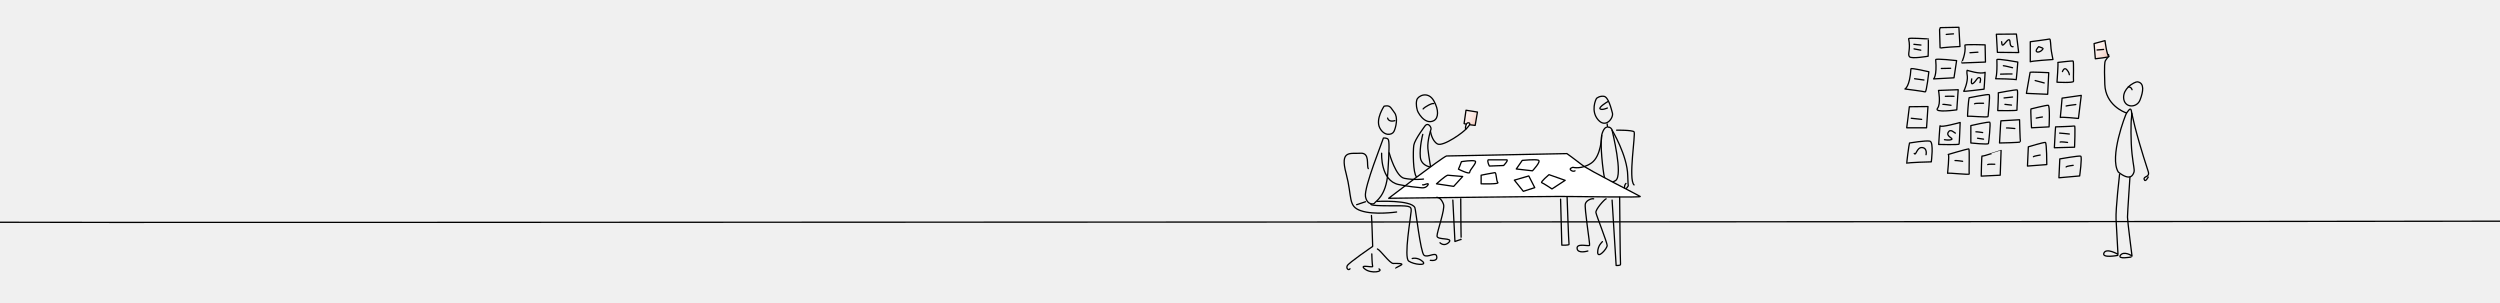
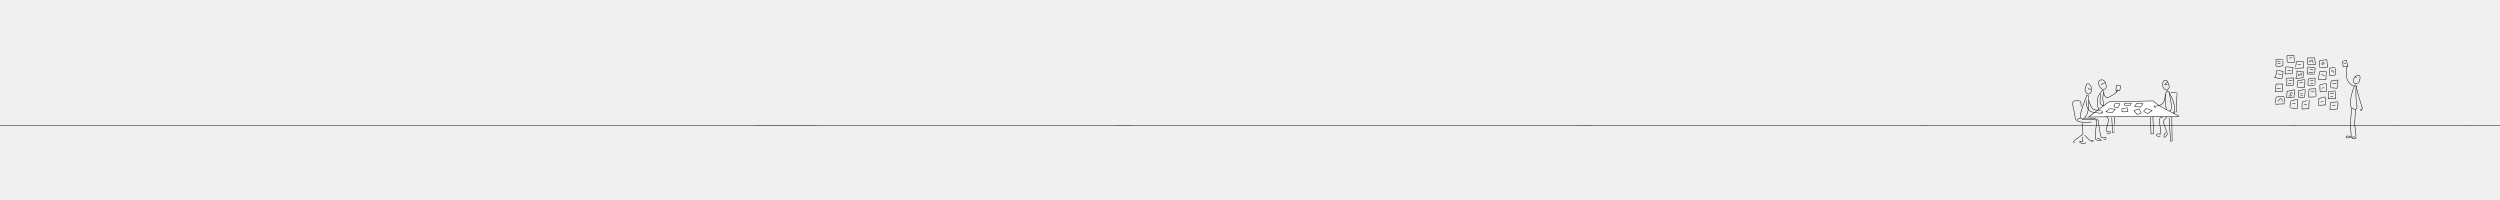
- <svg xmlns="http://www.w3.org/2000/svg" width="1440" height="174" viewBox="0 0 1440 174" fill="none">
+ <svg xmlns="http://www.w3.org/2000/svg" width="4000" height="320" viewBox="-2542 0 4000 174" fill="none">
  <g clip-path="url(#clip0)">
    <path d="M1231.2 47.139C1230.49 47.033 1227.96 48.088 1225.93 50.091C1224.42 51.568 1223.1 53.677 1223.2 56.313C1223.5 62.324 1230.79 62.324 1232.62 57.684C1234.54 52.833 1235.35 47.771 1231.2 47.139Z" stroke="black" stroke-width="0.75" stroke-miterlimit="10" stroke-linecap="round" stroke-linejoin="round" />
    <path d="M1228.06 51.673C1227.96 51.462 1227.76 50.197 1225.94 49.986" stroke="black" stroke-width="0.75" stroke-miterlimit="10" stroke-linecap="round" stroke-linejoin="round" />
    <path d="M1226.64 62.957C1226.64 62.957 1225.63 64.011 1224.92 65.066C1224.21 66.12 1214.8 90.691 1220.16 99.128C1227.25 104.717 1228.67 100.604 1229.17 99.128C1229.58 97.651 1228.87 95.964 1228.06 88.688C1227.25 81.411 1227.35 70.128 1227.76 67.702C1228.16 64.855 1227.55 62.535 1226.95 62.851" stroke="black" stroke-width="0.75" stroke-miterlimit="10" stroke-linecap="round" stroke-linejoin="round" />
    <path d="M1224.92 65.066C1223.3 64.644 1212.77 60.32 1212.37 48.615C1211.96 37.015 1212.37 35.749 1212.67 35.011C1212.98 34.168 1216.11 31.32 1213.79 31.32" stroke="black" stroke-width="0.75" stroke-miterlimit="10" stroke-linecap="round" stroke-linejoin="round" />
    <path d="M1206.19 25.098L1206.9 33.851C1206.9 33.851 1215.81 32.902 1214.7 32.48C1213.58 32.058 1212.47 23.411 1212.47 23.411L1206.19 25.098Z" fill="#FDF0EC" />
    <path d="M1206.19 25.098L1206.9 33.851C1206.9 33.851 1215.81 32.902 1214.7 32.48C1213.58 32.058 1212.47 23.411 1212.47 23.411L1206.19 25.098Z" fill="url(#paint0_linear)" />
    <path d="M1206.19 25.098L1206.9 33.851C1206.9 33.851 1215.81 32.902 1214.7 32.48C1213.58 32.058 1212.47 23.411 1212.47 23.411L1206.19 25.098Z" stroke="black" stroke-width="0.75" stroke-miterlimit="10" stroke-linecap="round" stroke-linejoin="round" />
    <path d="M1227.96 65.171C1227.96 65.171 1229.38 74.24 1237.38 98.811C1238.49 102.291 1234.44 101.342 1235.05 103.345C1235.66 105.349 1237.38 101.975 1237.38 101.975" stroke="black" stroke-width="0.75" stroke-miterlimit="10" stroke-linecap="round" stroke-linejoin="round" />
    <path d="M1220.87 100.393C1220.87 100.393 1218.54 120.429 1218.85 126.335C1219.15 132.24 1219.96 146.477 1219.96 146.477C1219.96 146.477 1213.28 142.575 1211.86 145.739C1210.44 148.902 1219.86 147.109 1219.86 147.109" stroke="black" stroke-width="0.75" stroke-miterlimit="10" stroke-linecap="round" stroke-linejoin="round" />
    <path d="M1226.85 101.975C1226.85 102.396 1225.43 122.644 1225.43 125.069C1225.43 127.495 1228.16 148.164 1228.06 147.636C1227.96 147.109 1223.3 144.473 1221.38 147.004C1219.45 149.535 1227.45 148.058 1227.45 148.058" stroke="black" stroke-width="0.75" stroke-miterlimit="10" stroke-linecap="round" stroke-linejoin="round" />
    <path d="M1169.44 24.044C1169.44 24.571 1169.44 36.171 1169.44 35.644C1169.44 35.117 1182.5 34.273 1182.5 34.273C1182.5 34.273 1181.49 29.317 1181.39 27.945C1181.18 26.575 1181.18 22.356 1180.58 22.462C1179.97 22.673 1169.44 24.044 1169.44 24.044Z" stroke="black" stroke-width="0.75" stroke-miterlimit="10" stroke-linecap="round" stroke-linejoin="round" />
    <path d="M1150 21.302L1150.5 30.16L1162.76 30.266L1161.44 19.615L1149.9 19.72L1150 21.302Z" stroke="black" stroke-width="0.75" stroke-miterlimit="10" stroke-linecap="round" stroke-linejoin="round" />
    <path d="M1117.19 17.084C1117.19 17.084 1117.5 28.262 1117.5 27.84C1117.5 27.313 1128.94 26.786 1128.94 26.786L1128.33 15.713L1117.6 15.924L1117.19 17.084Z" stroke="black" stroke-width="0.75" stroke-miterlimit="10" stroke-linecap="round" stroke-linejoin="round" />
    <path d="M1131.77 26.047C1131.67 25.415 1143.42 25.837 1143.42 25.837L1143.62 35.749L1129.95 36.276C1129.75 36.276 1132.58 30.687 1131.77 26.047Z" stroke="black" stroke-width="0.75" stroke-miterlimit="10" stroke-linecap="round" stroke-linejoin="round" />
    <path d="M1099.37 22.357C1099.17 21.513 1110.31 22.568 1110.61 22.357C1110.91 22.146 1110.61 32.375 1110.61 32.375C1110.61 32.375 1101.09 34.062 1099.88 32.691C1098.56 31.32 1100.69 28.473 1099.37 22.357Z" stroke="black" stroke-width="0.75" stroke-miterlimit="10" stroke-linecap="round" stroke-linejoin="round" />
    <path d="M1100.69 39.651C1100.69 38.913 1111.02 41.338 1111.02 41.338C1111.02 41.338 1109.7 53.255 1108.89 52.938C1108.08 52.622 1097.25 51.251 1097.25 51.251C1097.25 51.251 1100.08 49.986 1100.69 39.651Z" stroke="black" stroke-width="0.75" stroke-miterlimit="10" stroke-linecap="round" stroke-linejoin="round" />
    <path d="M1114.96 34.378C1114.86 33.535 1127.01 34.906 1127.01 34.906L1125.5 44.818L1113.75 45.451C1113.75 45.451 1115.77 43.869 1114.96 34.378Z" stroke="black" stroke-width="0.75" stroke-miterlimit="10" stroke-linecap="round" stroke-linejoin="round" />
    <path d="M1150.2 34.378C1150.2 33.535 1162.25 35.749 1162.25 35.749C1162.25 35.749 1161.44 46.505 1161.24 45.978C1161.03 45.451 1149.49 45.346 1149.49 45.346C1149.49 45.346 1150.5 43.553 1150.2 34.378Z" stroke="black" stroke-width="0.75" stroke-miterlimit="10" stroke-linecap="round" stroke-linejoin="round" />
    <path d="M1133.09 40.495C1133.09 40.495 1140.89 43.026 1143.42 41.655C1143.21 46.4 1142.81 51.356 1142.81 51.356C1142.81 51.356 1130.56 52.938 1131.06 52.516C1131.57 52.095 1133.49 46.927 1133.19 43.975C1132.68 41.233 1133.09 40.495 1133.09 40.495Z" stroke="black" stroke-width="0.75" stroke-miterlimit="10" stroke-linecap="round" stroke-linejoin="round" />
    <path d="M1169.34 41.655C1169.84 41.338 1180.07 41.866 1180.07 41.866L1179.46 54.309L1167.21 53.782L1169.34 41.655Z" stroke="black" stroke-width="0.75" stroke-miterlimit="10" stroke-linecap="round" stroke-linejoin="round" />
    <path d="M1185.33 35.96C1185.64 36.593 1184.83 47.349 1184.83 47.349C1184.83 47.349 1194.45 47.877 1194.35 46.822C1194.14 45.767 1194.65 35.117 1194.04 35.117C1193.33 35.011 1185.33 35.96 1185.33 35.96Z" stroke="black" stroke-width="0.75" stroke-miterlimit="10" stroke-linecap="round" stroke-linejoin="round" />
    <path d="M1151.01 53.466C1151.21 53.993 1150.71 63.695 1150.71 63.695C1150.71 63.695 1162.15 63.906 1161.84 63.379C1161.54 62.851 1162.65 51.989 1161.84 51.779C1161.03 51.568 1151.01 53.466 1151.01 53.466Z" stroke="black" stroke-width="0.75" stroke-miterlimit="10" stroke-linecap="round" stroke-linejoin="round" />
    <path d="M1134.2 56.313C1133.9 57.157 1133.09 67.491 1133.39 67.069C1133.7 66.542 1145.14 67.913 1145.14 67.069C1145.14 66.226 1146.45 54.837 1145.75 54.52C1145.14 54.098 1134.2 56.313 1134.2 56.313Z" stroke="black" stroke-width="0.75" stroke-miterlimit="10" stroke-linecap="round" stroke-linejoin="round" />
    <path d="M1116.58 52.095C1116.58 52.095 1118.1 59.793 1115.98 62.429C1113.85 65.171 1127.11 63.273 1127.11 63.273L1127.92 51.673L1116.58 52.095Z" stroke="black" stroke-width="0.75" stroke-miterlimit="10" stroke-linecap="round" stroke-linejoin="round" />
    <path d="M1099.78 61.48C1099.78 62.007 1098.26 73.607 1098.26 73.607H1109.7L1110.51 61.374L1099.78 61.48Z" stroke="black" stroke-width="0.75" stroke-miterlimit="10" stroke-linecap="round" stroke-linejoin="round" />
    <path d="M1117.5 72.448C1117.39 71.498 1116.69 83.204 1116.69 83.204C1116.69 83.204 1128.33 83.52 1128.43 82.993C1128.63 82.466 1129.04 70.549 1129.04 70.549C1129.04 70.549 1117.7 73.713 1117.5 72.448Z" stroke="black" stroke-width="0.75" stroke-miterlimit="10" stroke-linecap="round" stroke-linejoin="round" />
    <path d="M1135.21 72.342C1135.21 72.869 1135.21 82.36 1135.21 82.36C1135.21 82.36 1145.14 83.415 1145.34 82.676C1145.54 82.044 1146.66 70.971 1146.15 70.444C1145.64 69.916 1135.21 72.342 1135.21 72.342Z" stroke="black" stroke-width="0.75" stroke-miterlimit="10" stroke-linecap="round" stroke-linejoin="round" />
    <path d="M1152.33 71.815C1152.33 72.342 1151.72 82.36 1151.72 82.36C1151.72 82.36 1163.97 82.149 1163.77 81.727C1163.57 81.2 1163.26 68.967 1163.26 68.967L1152.53 69.6L1152.33 71.815Z" stroke="black" stroke-width="0.75" stroke-miterlimit="10" stroke-linecap="round" stroke-linejoin="round" />
    <path d="M1169.84 62.746C1169.54 63.589 1170.15 73.607 1170.15 73.607L1180.27 73.08C1180.27 73.08 1180.88 60.847 1179.77 60.636C1178.65 60.531 1169.84 62.746 1169.84 62.746Z" stroke="black" stroke-width="0.75" stroke-miterlimit="10" stroke-linecap="round" stroke-linejoin="round" />
    <path d="M1187.76 56.524C1187.76 57.578 1186.65 68.229 1186.75 67.702C1186.95 67.175 1197.18 68.229 1197.18 68.229L1198.8 54.942L1187.76 56.524Z" stroke="black" stroke-width="0.75" stroke-miterlimit="10" stroke-linecap="round" stroke-linejoin="round" />
    <path d="M1183.81 75.927L1183.31 85.102L1194.95 84.786C1194.95 84.786 1195.46 72.342 1194.95 72.553C1194.45 72.764 1184.02 73.08 1184.02 73.08L1183.81 75.927Z" stroke="black" stroke-width="0.75" stroke-miterlimit="10" stroke-linecap="round" stroke-linejoin="round" />
    <path d="M1168.32 84.575L1167.82 95.647L1178.95 94.804C1178.95 94.804 1178.95 82.255 1178.14 82.044C1177.33 81.833 1168.32 84.575 1168.32 84.575Z" stroke="black" stroke-width="0.75" stroke-miterlimit="10" stroke-linecap="round" stroke-linejoin="round" />
    <path d="M1186.45 91.535L1185.94 102.397L1197.89 101.342C1197.89 101.342 1199.41 90.48 1198.5 89.953C1197.69 89.531 1186.45 91.535 1186.45 91.535Z" stroke="black" stroke-width="0.75" stroke-miterlimit="10" stroke-linecap="round" stroke-linejoin="round" />
    <path d="M1122.15 89.004C1123.07 88.688 1121.65 100.393 1121.85 99.866C1122.05 99.338 1134.61 100.92 1134.3 100.182C1134 99.444 1134.61 85.735 1134 85.735C1133.19 85.735 1121.65 89.109 1122.15 89.004Z" stroke="black" stroke-width="0.75" stroke-miterlimit="10" stroke-linecap="round" stroke-linejoin="round" />
    <path d="M1141.7 89.847C1141.39 89.004 1141.19 101.447 1141.19 101.447L1152.12 100.92L1152.63 86.684C1152.63 86.578 1141.9 90.375 1141.7 89.847Z" stroke="black" stroke-width="0.75" stroke-miterlimit="10" stroke-linecap="round" stroke-linejoin="round" />
    <path d="M1099.88 82.36C1099.58 82.993 1098.06 94.593 1098.36 94.066C1098.66 93.539 1112.43 93.222 1112.43 93.222C1112.43 93.222 1113.95 81.833 1111.62 81.306C1109.3 80.779 1099.88 82.36 1099.88 82.36Z" stroke="black" stroke-width="0.75" stroke-miterlimit="10" stroke-linecap="round" stroke-linejoin="round" />
    <path d="M1102.41 25.52L1106.46 25.942" stroke="black" stroke-width="0.75" stroke-miterlimit="10" stroke-linecap="round" stroke-linejoin="round" />
    <path d="M1102.51 28.157L1106.36 28.895" stroke="black" stroke-width="0.75" stroke-miterlimit="10" stroke-linecap="round" stroke-linejoin="round" />
    <path d="M1121.04 19.826C1121.55 19.72 1125.19 19.509 1125.19 19.509" stroke="black" stroke-width="0.75" stroke-miterlimit="10" stroke-linecap="round" stroke-linejoin="round" />
    <path d="M1134.71 30.371C1134.71 30.371 1138.96 30.055 1139.27 30.055" stroke="black" stroke-width="0.75" stroke-miterlimit="10" stroke-linecap="round" stroke-linejoin="round" />
    <path d="M1152.93 24.044C1153.14 25.837 1153.14 26.891 1154.76 24.993C1156.38 23.095 1157.69 21.618 1157.79 24.466C1157.89 27.313 1159.51 26.891 1159.51 26.891" stroke="black" stroke-width="0.75" stroke-miterlimit="10" stroke-linecap="round" stroke-linejoin="round" />
    <path d="M1174.3 26.891C1173.99 27.102 1171.77 29.633 1173.49 29.949C1175.21 30.266 1176.93 28.262 1176.83 27.946C1176.73 27.629 1174.3 26.891 1174.3 26.891Z" stroke="black" stroke-width="0.75" stroke-miterlimit="10" stroke-linecap="round" stroke-linejoin="round" />
    <path d="M1153.95 37.858C1154.76 37.858 1159.21 39.018 1159.21 39.018" stroke="black" stroke-width="0.75" stroke-miterlimit="10" stroke-linecap="round" stroke-linejoin="round" />
    <path d="M1152.33 42.709C1152.83 42.604 1158.91 42.604 1158.91 42.604" stroke="black" stroke-width="0.75" stroke-miterlimit="10" stroke-linecap="round" stroke-linejoin="round" />
    <path d="M1135.72 45.451C1135.72 45.451 1134.81 49.458 1136.73 47.876C1138.56 46.294 1138.76 44.607 1140.08 44.713C1141.39 44.818 1140.48 47.56 1140.48 47.56" stroke="black" stroke-width="0.75" stroke-miterlimit="10" stroke-linecap="round" stroke-linejoin="round" />
    <path d="M1118.21 39.44L1123.57 39.334" stroke="black" stroke-width="0.75" stroke-miterlimit="10" stroke-linecap="round" stroke-linejoin="round" />
    <path d="M1102.81 45.346L1108.18 46.084" stroke="black" stroke-width="0.75" stroke-miterlimit="10" stroke-linecap="round" stroke-linejoin="round" />
    <path d="M1120.53 55.469C1120.94 55.364 1125.49 55.469 1125.49 55.469" stroke="black" stroke-width="0.75" stroke-miterlimit="10" stroke-linecap="round" stroke-linejoin="round" />
    <path d="M1119.12 60.109C1119.42 60.004 1123.77 60.636 1123.77 60.636" stroke="black" stroke-width="0.75" stroke-miterlimit="10" stroke-linecap="round" stroke-linejoin="round" />
    <path d="M1137.34 59.793C1137.54 59.371 1142.51 59.477 1142.51 59.477" stroke="black" stroke-width="0.75" stroke-miterlimit="10" stroke-linecap="round" stroke-linejoin="round" />
    <path d="M1154.35 56.418L1159.21 55.891" stroke="black" stroke-width="0.75" stroke-miterlimit="10" stroke-linecap="round" stroke-linejoin="round" />
    <path d="M1154.86 60.109L1158.6 60.531" stroke="black" stroke-width="0.75" stroke-miterlimit="10" stroke-linecap="round" stroke-linejoin="round" />
    <path d="M1172.27 46.4L1177.44 47.771" stroke="black" stroke-width="0.75" stroke-miterlimit="10" stroke-linecap="round" stroke-linejoin="round" />
    <path d="M1187.97 41.233C1187.97 41.233 1188.88 38.491 1190.4 40.073C1191.92 41.655 1191.92 43.026 1191.92 43.026" stroke="black" stroke-width="0.75" stroke-miterlimit="10" stroke-linecap="round" stroke-linejoin="round" />
    <path d="M1100.89 68.124L1106.86 68.757" stroke="black" stroke-width="0.75" stroke-miterlimit="10" stroke-linecap="round" stroke-linejoin="round" />
    <path d="M1126.3 76.666C1125.7 76.56 1123.47 73.818 1122.15 76.244C1120.84 78.669 1125.49 79.618 1124.08 80.356C1122.66 80.989 1120.03 80.462 1120.03 80.462" stroke="black" stroke-width="0.75" stroke-miterlimit="10" stroke-linecap="round" stroke-linejoin="round" />
    <path d="M1102.61 88.371C1103.63 90.058 1104.03 84.68 1107.17 84.996C1110.31 85.313 1109.4 89.109 1109.4 89.109" stroke="black" stroke-width="0.75" stroke-miterlimit="10" stroke-linecap="round" stroke-linejoin="round" />
    <path d="M1126.1 92.484C1126.91 92.378 1130.46 92.906 1130.46 92.906" stroke="black" stroke-width="0.75" stroke-miterlimit="10" stroke-linecap="round" stroke-linejoin="round" />
    <path d="M1144.94 94.804C1145.75 94.382 1148.68 94.698 1148.99 94.593" stroke="black" stroke-width="0.75" stroke-miterlimit="10" stroke-linecap="round" stroke-linejoin="round" />
    <path d="M1138.15 75.927C1138.45 75.822 1142 76.349 1142 76.349" stroke="black" stroke-width="0.75" stroke-miterlimit="10" stroke-linecap="round" stroke-linejoin="round" />
    <path d="M1139.06 79.618L1142.51 80.145" stroke="black" stroke-width="0.75" stroke-miterlimit="10" stroke-linecap="round" stroke-linejoin="round" />
    <path d="M1155.77 73.713C1156.17 73.607 1160.53 74.029 1160.53 74.029" stroke="black" stroke-width="0.75" stroke-miterlimit="10" stroke-linecap="round" stroke-linejoin="round" />
    <path d="M1172.88 68.019C1173.49 67.808 1176.42 67.386 1176.42 67.386" stroke="black" stroke-width="0.75" stroke-miterlimit="10" stroke-linecap="round" stroke-linejoin="round" />
    <path d="M1171.26 90.269C1171.66 89.848 1175.11 89.32 1175.11 89.32" stroke="black" stroke-width="0.75" stroke-miterlimit="10" stroke-linecap="round" stroke-linejoin="round" />
    <path d="M1190.09 96.175C1190.4 95.647 1194.14 95.226 1194.14 95.226" stroke="black" stroke-width="0.75" stroke-miterlimit="10" stroke-linecap="round" stroke-linejoin="round" />
    <path d="M1186.35 76.665C1187.16 76.665 1191.91 77.193 1191.91 77.193" stroke="black" stroke-width="0.75" stroke-miterlimit="10" stroke-linecap="round" stroke-linejoin="round" />
    <path d="M1186.65 81.833C1187.06 81.517 1190.9 82.044 1190.9 82.044" stroke="black" stroke-width="0.75" stroke-miterlimit="10" stroke-linecap="round" stroke-linejoin="round" />
    <path d="M1190.09 61.059C1190.6 60.848 1195.66 60.215 1195.66 60.215" stroke="black" stroke-width="0.75" stroke-miterlimit="10" stroke-linecap="round" stroke-linejoin="round" />
    <path d="M1207.91 28.789L1211.66 28.473" stroke="black" stroke-width="0.75" stroke-miterlimit="10" stroke-linecap="round" stroke-linejoin="round" />
-     <path d="M1458 127.389C1445.34 127.6 5.872 128.338 0 128.022" stroke="black" stroke-width="0.75" stroke-miterlimit="10" stroke-linecap="round" stroke-linejoin="round" />
+     <path d="M1458 127.389C1445.34 127.6 5.872 128.338 -2542 128.022" stroke="black" stroke-width="0.75" stroke-miterlimit="10" stroke-linecap="round" stroke-linejoin="round" />
    <path d="M919.653 56.629C919.146 57.157 916.109 64.011 920.564 69.073C925.019 74.135 929.474 67.807 928.765 65.171C928.056 62.535 926.436 55.786 923.804 55.469C921.273 55.153 919.653 56.629 919.653 56.629Z" stroke="black" stroke-width="0.75" stroke-miterlimit="10" stroke-linecap="round" stroke-linejoin="round" />
    <path d="M926.134 58.527C925.628 58.738 920.565 61.902 921.679 62.745C922.793 63.589 925.83 62.218 925.83 62.218" stroke="black" stroke-width="0.75" stroke-miterlimit="10" stroke-linecap="round" stroke-linejoin="round" />
    <path d="M925.729 71.393C925.729 71.393 925.729 73.502 926.539 73.291C927.349 73.08 928.463 74.24 928.564 74.978C928.665 75.717 935.044 101.026 930.589 103.979C926.843 106.509 924.717 104.189 924.109 101.975C923.502 99.76 921.173 81.622 922.894 76.666C924.109 73.186 925.425 73.291 925.425 73.291" stroke="black" stroke-width="0.75" stroke-miterlimit="10" stroke-linecap="round" stroke-linejoin="round" />
    <path d="M928.562 74.978C928.562 74.978 937.371 89.531 937.574 101.237C937.675 105.56 937.878 107.037 937.878 107.037C937.878 107.037 935.954 110.306 935.751 108.302C935.549 106.404 936.561 105.666 936.561 105.666" stroke="black" stroke-width="0.75" stroke-miterlimit="10" stroke-linecap="round" stroke-linejoin="round" />
    <path d="M931.195 74.978C931.195 74.978 940.206 74.873 941.219 75.928C942.231 76.982 937.776 103.451 941.219 106.509" stroke="black" stroke-width="0.75" stroke-miterlimit="10" stroke-linecap="round" stroke-linejoin="round" />
    <path d="M917.932 114.524C916.92 114.208 913.781 115.262 913.173 117.371C912.465 119.48 915.907 140.571 915.603 141.309C915.3 142.048 908.01 139.833 908.415 143.102C908.718 146.371 914.591 144.579 914.591 144.579" stroke="black" stroke-width="0.75" stroke-miterlimit="10" stroke-linecap="round" stroke-linejoin="round" />
    <path d="M925.122 114.524C924.109 114.84 918.945 120.64 919.249 122.433C919.553 124.226 925.729 139.622 925.729 141.415C925.729 143.208 920.262 149.324 920.262 145.317C920.262 141.415 922.995 139.2 922.995 139.2" stroke="black" stroke-width="0.75" stroke-miterlimit="10" stroke-linecap="round" stroke-linejoin="round" />
    <path d="M797.242 61.164C797.242 61.164 792.179 68.546 794.711 73.607C797.242 78.564 801.798 77.931 802.912 75.716C804.026 73.502 805.443 67.597 803.114 64.749C800.887 61.902 800.887 60.426 797.242 61.164Z" stroke="black" stroke-width="0.75" stroke-miterlimit="10" stroke-linecap="round" stroke-linejoin="round" />
    <path d="M796.838 79.513C796.635 80.673 785.599 107.88 786.51 113.153C787.422 118.425 791.573 117.687 791.776 116.949C791.978 116.211 798.458 113.153 799.369 99.76C800.28 86.367 800.281 81.2 799.572 80.251C798.863 79.302 796.838 79.513 796.838 79.513Z" stroke="black" stroke-width="0.75" stroke-miterlimit="10" stroke-linecap="round" stroke-linejoin="round" />
    <path d="M788.13 97.124C787.016 95.225 789.244 87.844 783.574 88.265C777.904 88.687 771.626 86.156 775.373 99.971C779.018 113.785 776.284 118.847 783.878 121.378C791.471 124.014 804.431 122.116 804.431 122.116" stroke="black" stroke-width="0.75" stroke-miterlimit="10" stroke-linecap="round" stroke-linejoin="round" />
    <path d="M786.51 116.211L781.447 117.898" stroke="black" stroke-width="0.75" stroke-miterlimit="10" stroke-linecap="round" stroke-linejoin="round" />
    <path d="M789.953 124.12C790.155 124.858 790.661 141.942 790.661 141.942C790.661 141.942 776.689 151.433 775.98 153.12C775.271 154.807 776.891 155.967 777.6 154.807" stroke="black" stroke-width="0.75" stroke-miterlimit="10" stroke-linecap="round" stroke-linejoin="round" />
    <path d="M790.155 146.266C790.155 147.004 790.358 152.487 790.661 153.437C790.864 154.386 782.46 151.96 786.105 154.913C789.75 157.866 797.04 156.389 794.306 154.913" stroke="black" stroke-width="0.75" stroke-miterlimit="10" stroke-linecap="round" stroke-linejoin="round" />
    <path d="M793.395 143.418C795.015 143.946 800.482 151.749 802.507 151.749C804.532 151.749 809.392 151.538 806.658 152.909C803.925 154.28 803.925 154.386 803.925 154.386" stroke="black" stroke-width="0.75" stroke-miterlimit="10" stroke-linecap="round" stroke-linejoin="round" />
    <path d="M789.749 117.582C789.749 117.582 787.927 118.531 799.773 118.531C811.721 118.531 813.037 118.32 812.834 121.589C812.632 124.964 808.481 148.269 811.417 150.378C814.353 152.488 822.352 153.226 819.416 150.589C816.479 147.953 813.442 148.902 813.442 148.902" stroke="black" stroke-width="0.75" stroke-miterlimit="10" stroke-linecap="round" stroke-linejoin="round" />
    <path d="M793.193 116C793.193 116 812.836 115.051 814.962 119.586C815.468 120.64 818.202 145.316 820.227 147.004C822.252 148.691 826.91 144.895 827.517 147.531C828.226 150.167 825.492 150.167 823.872 149.956" stroke="black" stroke-width="0.75" stroke-miterlimit="10" stroke-linecap="round" stroke-linejoin="round" />
    <path d="M803.419 69.494C803.419 69.494 799.976 70.654 799.268 68.018" stroke="black" stroke-width="0.75" stroke-miterlimit="10" stroke-linecap="round" stroke-linejoin="round" />
    <path d="M816.277 63.062C816.075 63.8 820.428 72.342 825.896 69.495C828.63 68.018 828.832 63.273 825.896 58.106C822.656 52.306 816.783 55.047 816.075 57.578C815.366 60.215 816.277 63.062 816.277 63.062Z" stroke="black" stroke-width="0.75" stroke-miterlimit="10" stroke-linecap="round" stroke-linejoin="round" />
    <path d="M824.479 99.549C824.479 98.073 822.859 90.058 822.454 85.524C822.049 80.989 824.276 74.346 824.276 74.346C824.479 73.186 822.656 70.549 821.036 72.237C821.036 72.237 814.86 80.357 814.354 83.626C813.848 87 813.848 99.866 815.974 101.975C817.999 104.084 822.859 102.502 822.859 102.502" stroke="black" stroke-width="0.75" stroke-miterlimit="10" stroke-linecap="round" stroke-linejoin="round" />
    <path d="M823.973 75.717C823.973 75.717 824.681 80.989 827.921 82.888C831.161 84.786 843.716 75.717 844.628 74.029" stroke="black" stroke-width="0.75" stroke-miterlimit="10" stroke-linecap="round" stroke-linejoin="round" />
    <path d="M845.437 71.709C845.032 71.709 843.311 71.182 843.311 71.182L844.424 63.484L851.006 64.538L849.689 72.237L845.437 71.709Z" fill="#FDF0EC" />
    <path d="M845.437 71.709C845.032 71.709 843.311 71.182 843.311 71.182L844.424 63.484L851.006 64.538L849.689 72.237L845.437 71.709Z" fill="url(#paint1_linear)" />
    <path d="M845.437 71.709C845.032 71.709 843.311 71.182 843.311 71.182L844.424 63.484L851.006 64.538L849.689 72.237L845.437 71.709Z" stroke="black" stroke-width="0.75" stroke-miterlimit="10" stroke-linecap="round" stroke-linejoin="round" />
    <path d="M844.526 74.24C844.526 74.24 847.463 71.393 846.349 70.866C844.729 70.128 844.324 72.237 844.121 73.291C843.919 74.346 844.526 74.24 844.526 74.24Z" fill="white" stroke="black" stroke-width="0.75" stroke-miterlimit="10" stroke-linecap="round" stroke-linejoin="round" />
    <path d="M825.897 59.687C824.986 59.16 820.632 61.585 819.721 62.745" stroke="black" stroke-width="0.75" stroke-miterlimit="10" stroke-linecap="round" stroke-linejoin="round" />
    <path d="M819.518 77.404C819.417 77.615 817.594 84.891 818.1 90.48C818.607 96.069 825.289 97.018 828.732 96.386C832.174 95.753 833.288 96.175 832.377 96.386" stroke="black" stroke-width="0.75" stroke-miterlimit="10" stroke-linecap="round" stroke-linejoin="round" />
    <path d="M833.186 89.847C830.756 90.586 799.875 114.207 799.875 114.207C799.875 114.207 885.026 113.153 898.391 113.153C911.756 113.153 945.776 113.891 944.764 113.153C943.751 112.415 915.199 98.178 911.149 94.909C906.998 91.64 902.543 88.477 902.543 88.477L833.186 89.847Z" fill="white" stroke="black" stroke-width="0.75" stroke-miterlimit="10" stroke-linecap="round" stroke-linejoin="round" />
    <path d="M833.894 100.92C832.477 101.237 827.414 105.877 827.414 105.877L837.337 107.353L842.5 101.659L833.894 100.92Z" stroke="black" stroke-width="0.75" stroke-miterlimit="10" stroke-linecap="round" stroke-linejoin="round" />
    <path d="M853.133 100.92C853.133 102.713 853.133 105.877 853.133 105.877C853.133 105.877 863.764 106.193 862.752 105.138C861.739 104.084 862.043 99.444 861.03 99.444C859.917 99.549 853.133 100.92 853.133 100.92Z" stroke="black" stroke-width="0.75" stroke-miterlimit="10" stroke-linecap="round" stroke-linejoin="round" />
    <path d="M876.825 92.378C876.117 93.433 873.383 97.335 873.383 97.335L882.698 98.389C882.698 98.389 887.862 93.011 886.14 92.273C884.318 91.64 876.825 92.378 876.825 92.378Z" stroke="black" stroke-width="0.75" stroke-miterlimit="10" stroke-linecap="round" stroke-linejoin="round" />
    <path d="M892.214 100.604C892.214 100.604 887.051 104.928 888.063 105.244C889.076 105.56 893.936 108.829 893.936 108.829L901.529 103.873L892.214 100.604Z" stroke="black" stroke-width="0.75" stroke-miterlimit="10" stroke-linecap="round" stroke-linejoin="round" />
    <path d="M841.792 93.117C841.488 94.171 840.07 97.44 840.07 97.44C840.07 97.44 846.55 100.709 846.55 99.233C846.55 97.757 851.005 93.538 849.689 92.8C848.272 92.062 841.792 93.117 841.792 93.117Z" stroke="black" stroke-width="0.75" stroke-miterlimit="10" stroke-linecap="round" stroke-linejoin="round" />
    <path d="M857.183 92.062C856.474 93.117 857.892 95.647 857.892 95.647L866.093 95.331C866.093 95.331 869.232 92.062 867.814 92.062C866.498 92.062 857.183 92.062 857.183 92.062Z" stroke="black" stroke-width="0.75" stroke-miterlimit="10" stroke-linecap="round" stroke-linejoin="round" />
    <path d="M872.27 103.767L877.433 110.2L884.014 108.091L880.572 101.342L872.27 103.767Z" stroke="black" stroke-width="0.75" stroke-miterlimit="10" stroke-linecap="round" stroke-linejoin="round" />
    <path d="M928.564 115.262L930.893 152.909C930.893 152.909 933.627 153.12 933.425 152.171C933.222 151.222 932.918 113.575 932.918 113.575" stroke="black" stroke-width="0.75" stroke-miterlimit="10" stroke-linecap="round" stroke-linejoin="round" />
    <path d="M898.898 114.735L899.607 141.204C899.607 141.204 903.961 141.415 903.758 140.677C903.556 139.938 902.645 113.469 902.645 113.469" stroke="black" stroke-width="0.75" stroke-miterlimit="10" stroke-linecap="round" stroke-linejoin="round" />
    <path d="M836.832 115.262C836.933 116.738 838.047 139.095 838.047 139.095C838.047 139.095 841.895 137.724 841.692 137.935C841.49 138.146 841.388 114.524 841.388 114.524" stroke="black" stroke-width="0.75" stroke-miterlimit="10" stroke-linecap="round" stroke-linejoin="round" />
    <path d="M827.516 113.68C828.933 113.68 830.452 114.84 831.464 117.687C832.477 120.535 827.718 133.4 827.718 135.931C827.718 138.462 837.337 136.669 834.603 139.517C831.869 142.364 829.439 139.833 829.439 139.833" stroke="black" stroke-width="0.75" stroke-miterlimit="10" stroke-linecap="round" stroke-linejoin="round" />
    <path d="M922.589 78.036C922.589 78.353 922.286 89.953 916.717 93.854C911.148 97.756 905.984 96.385 905.984 96.385C905.984 96.385 903.453 97.018 904.871 98.073C906.288 99.127 907.199 98.389 907.199 98.389" stroke="black" stroke-width="0.75" stroke-miterlimit="10" stroke-linecap="round" stroke-linejoin="round" />
    <path d="M795.825 88.265C795.825 88.265 795.015 104.083 805.646 106.298C811.316 107.458 816.48 107.985 819.112 108.196C820.429 108.302 821.745 107.774 822.454 106.614C822.859 105.982 822.859 105.56 821.644 105.982C818.91 106.931 819.517 106.403 819.517 106.403" stroke="black" stroke-width="0.75" stroke-miterlimit="10" stroke-linecap="round" stroke-linejoin="round" />
    <path d="M800.178 88.054C800.38 88.792 804.025 101.763 808.885 102.712C814.758 103.872 819.922 103.134 819.922 103.134" stroke="black" stroke-width="0.75" stroke-miterlimit="10" stroke-linecap="round" stroke-linejoin="round" />
  </g>
-   <defs>
-     <linearGradient id="paint0_linear" x1="1209.31" y1="20.202" x2="1219.54" y2="25.818" gradientUnits="userSpaceOnUse">
-       <stop stop-color="white" stop-opacity="0" />
-       <stop offset="0.906" stop-color="#F1C0B1" />
-     </linearGradient>
-     <linearGradient id="paint1_linear" x1="846.104" y1="60.793" x2="854.97" y2="65.988" gradientUnits="userSpaceOnUse">
-       <stop stop-color="white" stop-opacity="0" />
-       <stop offset="0.906" stop-color="#F1C0B1" />
-     </linearGradient>
-     <clipPath id="clip0">
-       <rect width="1458" height="174" fill="white" />
-     </clipPath>
-   </defs>
</svg>
